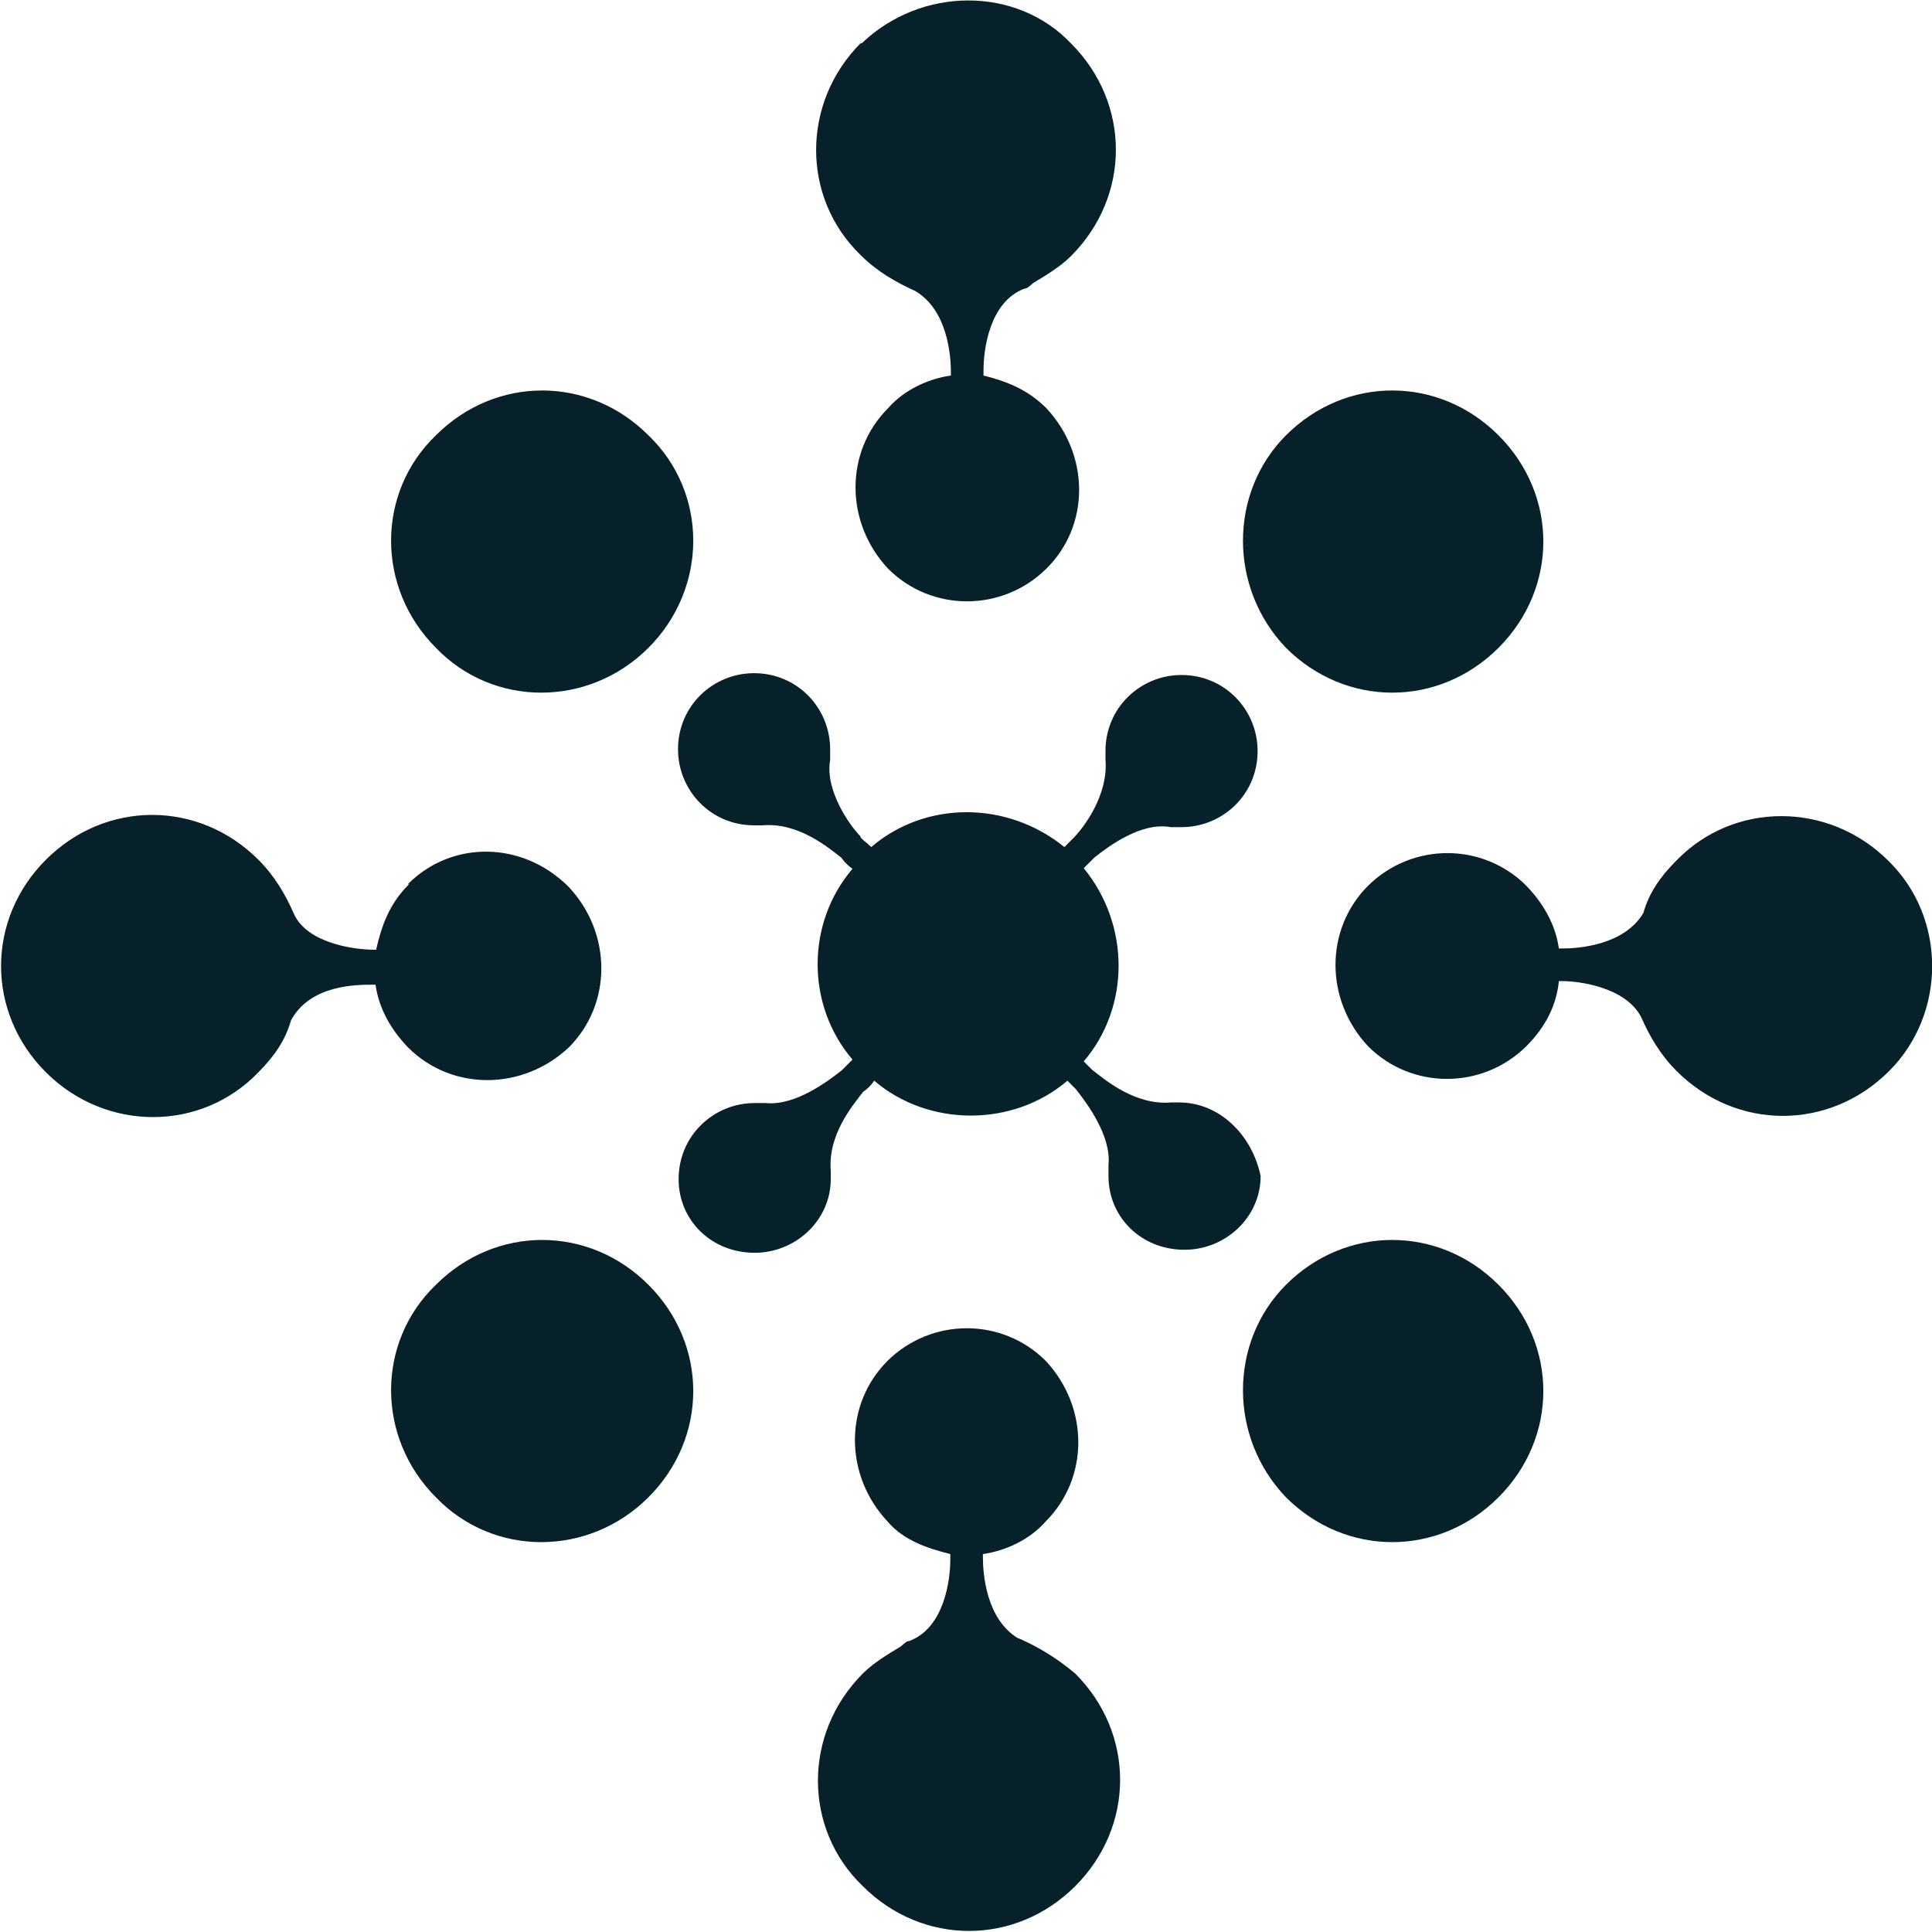
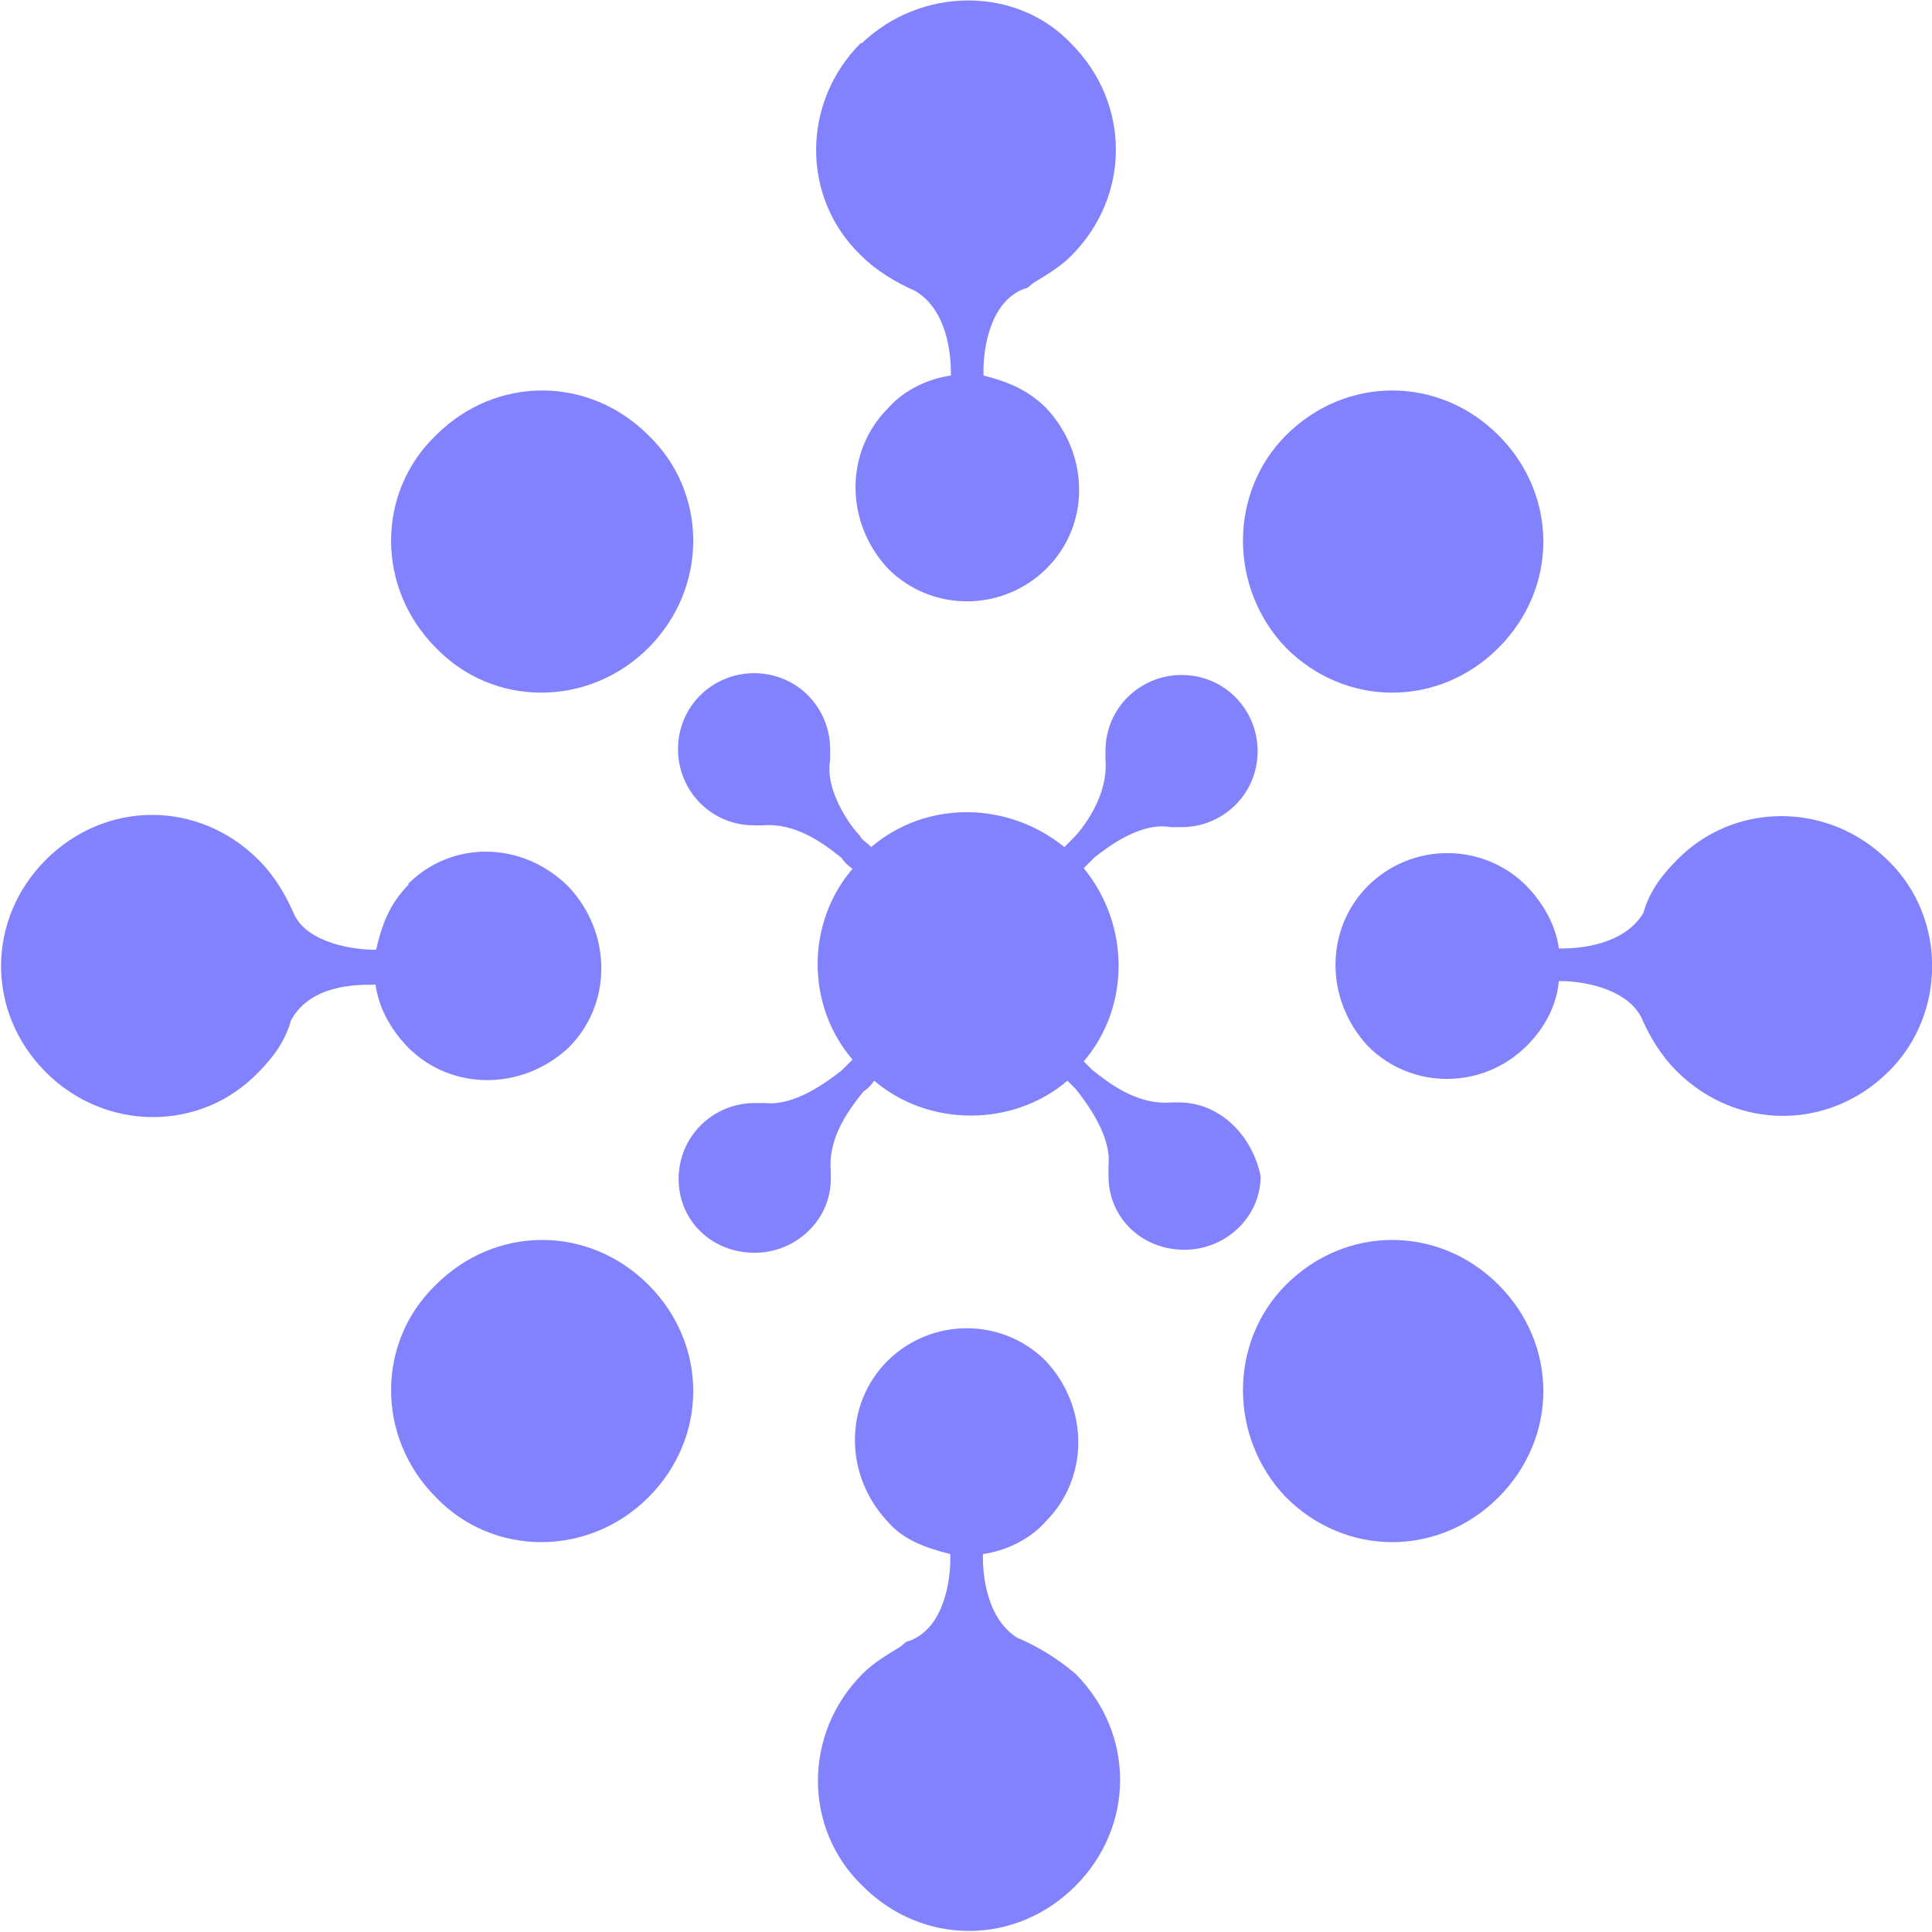
<svg xmlns="http://www.w3.org/2000/svg" id="Layer_1" data-name="Layer 1" viewBox="0 0 32 32">
  <defs>
    <style>
      .cls-1 {
-         fill: #06212a;
+         fill: #8282FF;
        stroke-width: 0px;
      }
    </style>
  </defs>
  <path id="path134" class="cls-1" d="m10.74,10.73c-.99.99-2.57.99-3.52,0-.99-.99-.99-2.57,0-3.52.99-.99,2.53-.99,3.52,0,.99.95.99,2.53,0,3.52" />
  <path id="path136" class="cls-1" d="m21.3,21.28c.99-.99,2.53-.99,3.52,0s.99,2.53,0,3.52c-.99.99-2.53.99-3.52,0-.95-.99-.95-2.57,0-3.52" />
  <path id="path138" class="cls-1" d="m21.3,7.21c.99-.99,2.53-.99,3.52,0,.99.99.99,2.53,0,3.52-.99.99-2.53.99-3.52,0-.95-.99-.95-2.57,0-3.52" />
  <path id="path140" class="cls-1" d="m7.22,21.28c.99-.99,2.53-.99,3.52,0,.99.99.99,2.53,0,3.52s-2.57.99-3.52,0c-.99-.99-.99-2.57,0-3.52" />
  <path id="path142" class="cls-1" d="m19.54,18.26h-.14c-.59.05-1.08-.36-1.31-.54l-.14-.14c.77-.9.77-2.26,0-3.2.09-.09.14-.14.18-.18.23-.18.77-.59,1.26-.5h.18c.68,0,1.26-.54,1.26-1.26,0-.68-.54-1.26-1.26-1.26-.68,0-1.26.54-1.26,1.26v.14h0c.05.59-.36,1.13-.54,1.31,0,0-.05.05-.14.14-.95-.77-2.3-.77-3.2,0-.09-.09-.18-.14-.18-.18-.18-.18-.59-.77-.5-1.26h0v-.18c0-.68-.54-1.26-1.26-1.26-.68,0-1.26.54-1.26,1.26,0,.68.54,1.26,1.26,1.26h.14c.59-.05,1.08.36,1.31.54,0,0,.05.09.18.18-.77.9-.77,2.26,0,3.16-.09.09-.18.18-.18.18-.23.18-.77.59-1.26.54h-.18c-.68,0-1.26.54-1.26,1.26,0,.68.54,1.22,1.26,1.22.68,0,1.26-.54,1.26-1.22v-.14h0c-.05-.59.36-1.08.54-1.31,0,0,.09-.05.18-.18.9.77,2.3.77,3.2,0l.14.14c.18.23.59.77.54,1.26h0v.18c0,.68.54,1.22,1.26,1.22.68,0,1.26-.54,1.26-1.22-.14-.68-.68-1.22-1.35-1.22" />
  <path id="path144" class="cls-1" d="m6.77,14.65c-.32.32-.45.68-.54,1.08h-.05c-.27,0-1.08-.09-1.31-.59-.14-.32-.32-.63-.59-.9-.99-.99-2.53-.99-3.52,0-.99.99-.99,2.53,0,3.52.99.99,2.57.99,3.52,0,.27-.27.45-.54.54-.86.32-.59,1.08-.59,1.35-.59h.05c.05.36.23.72.54,1.04.72.72,1.89.72,2.66,0,.72-.72.72-1.89,0-2.66-.77-.77-1.94-.77-2.66-.05m10.11,12.5c-.54-.32-.59-1.08-.59-1.35v-.05c.36-.05.77-.23,1.04-.54.72-.72.72-1.89,0-2.66-.72-.72-1.89-.72-2.62,0-.72.72-.72,1.89,0,2.66.27.32.68.45,1.04.54v.09c0,.32-.09,1.13-.68,1.35-.05,0-.09.05-.14.09-.23.14-.45.27-.63.45-.99.99-.99,2.57,0,3.52.99.99,2.53.99,3.52,0,.99-.99.99-2.53,0-3.52-.32-.27-.63-.45-.95-.59M14.26.71c-.99.99-.99,2.57,0,3.52.27.27.59.45.9.59.54.32.59,1.08.59,1.35v.05c-.36.05-.77.23-1.04.54-.72.72-.72,1.89,0,2.66.72.72,1.89.72,2.62,0s.72-1.89,0-2.66c-.32-.32-.68-.45-1.04-.54v-.09c0-.32.09-1.13.68-1.35.05,0,.09-.05.14-.09.23-.14.45-.27.63-.45.99-.99.99-2.53,0-3.52-.9-.95-2.48-.95-3.47,0m17.01,13.54c-.99-.99-2.57-.99-3.52,0-.27.27-.45.54-.54.86-.32.54-1.08.59-1.35.59h-.05c-.05-.36-.23-.72-.54-1.04-.72-.72-1.89-.72-2.62,0-.72.72-.72,1.89,0,2.66.72.72,1.89.72,2.62,0,.32-.32.5-.68.54-1.08h.05c.27,0,1.04.09,1.31.59.14.32.32.63.59.9.99.99,2.53.99,3.52,0,.95-.95.95-2.53,0-3.47" />
</svg>
